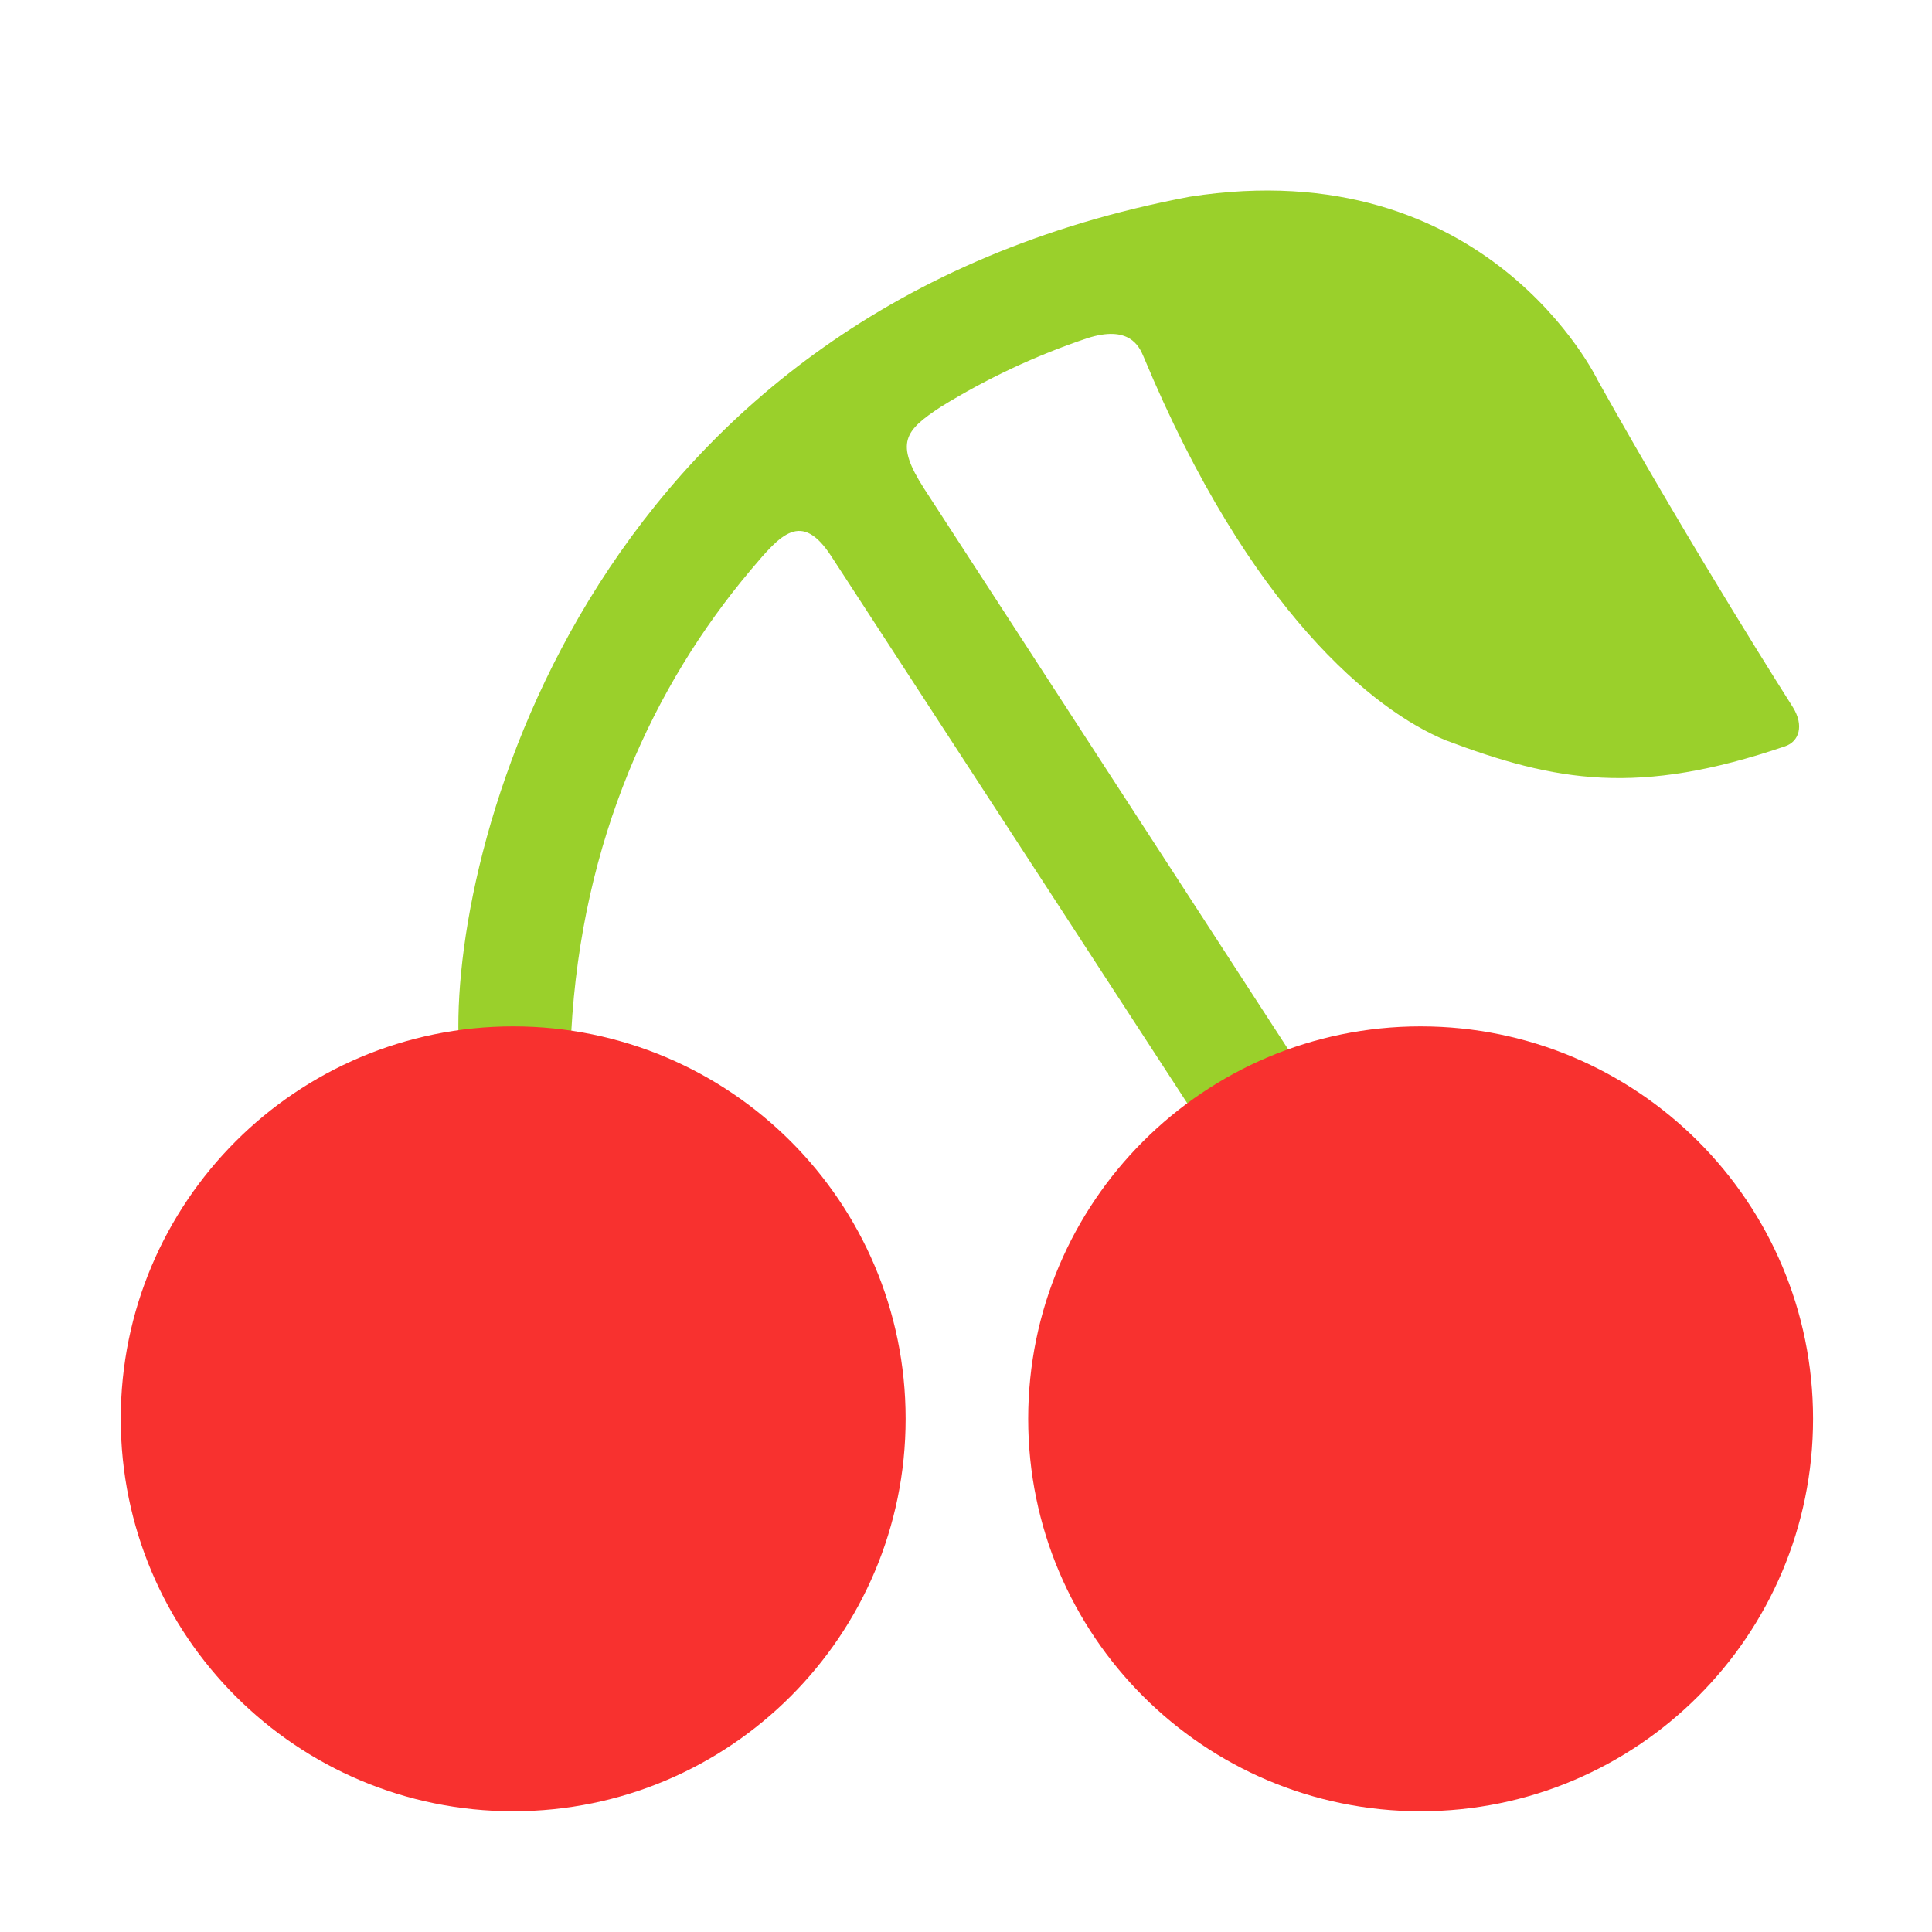
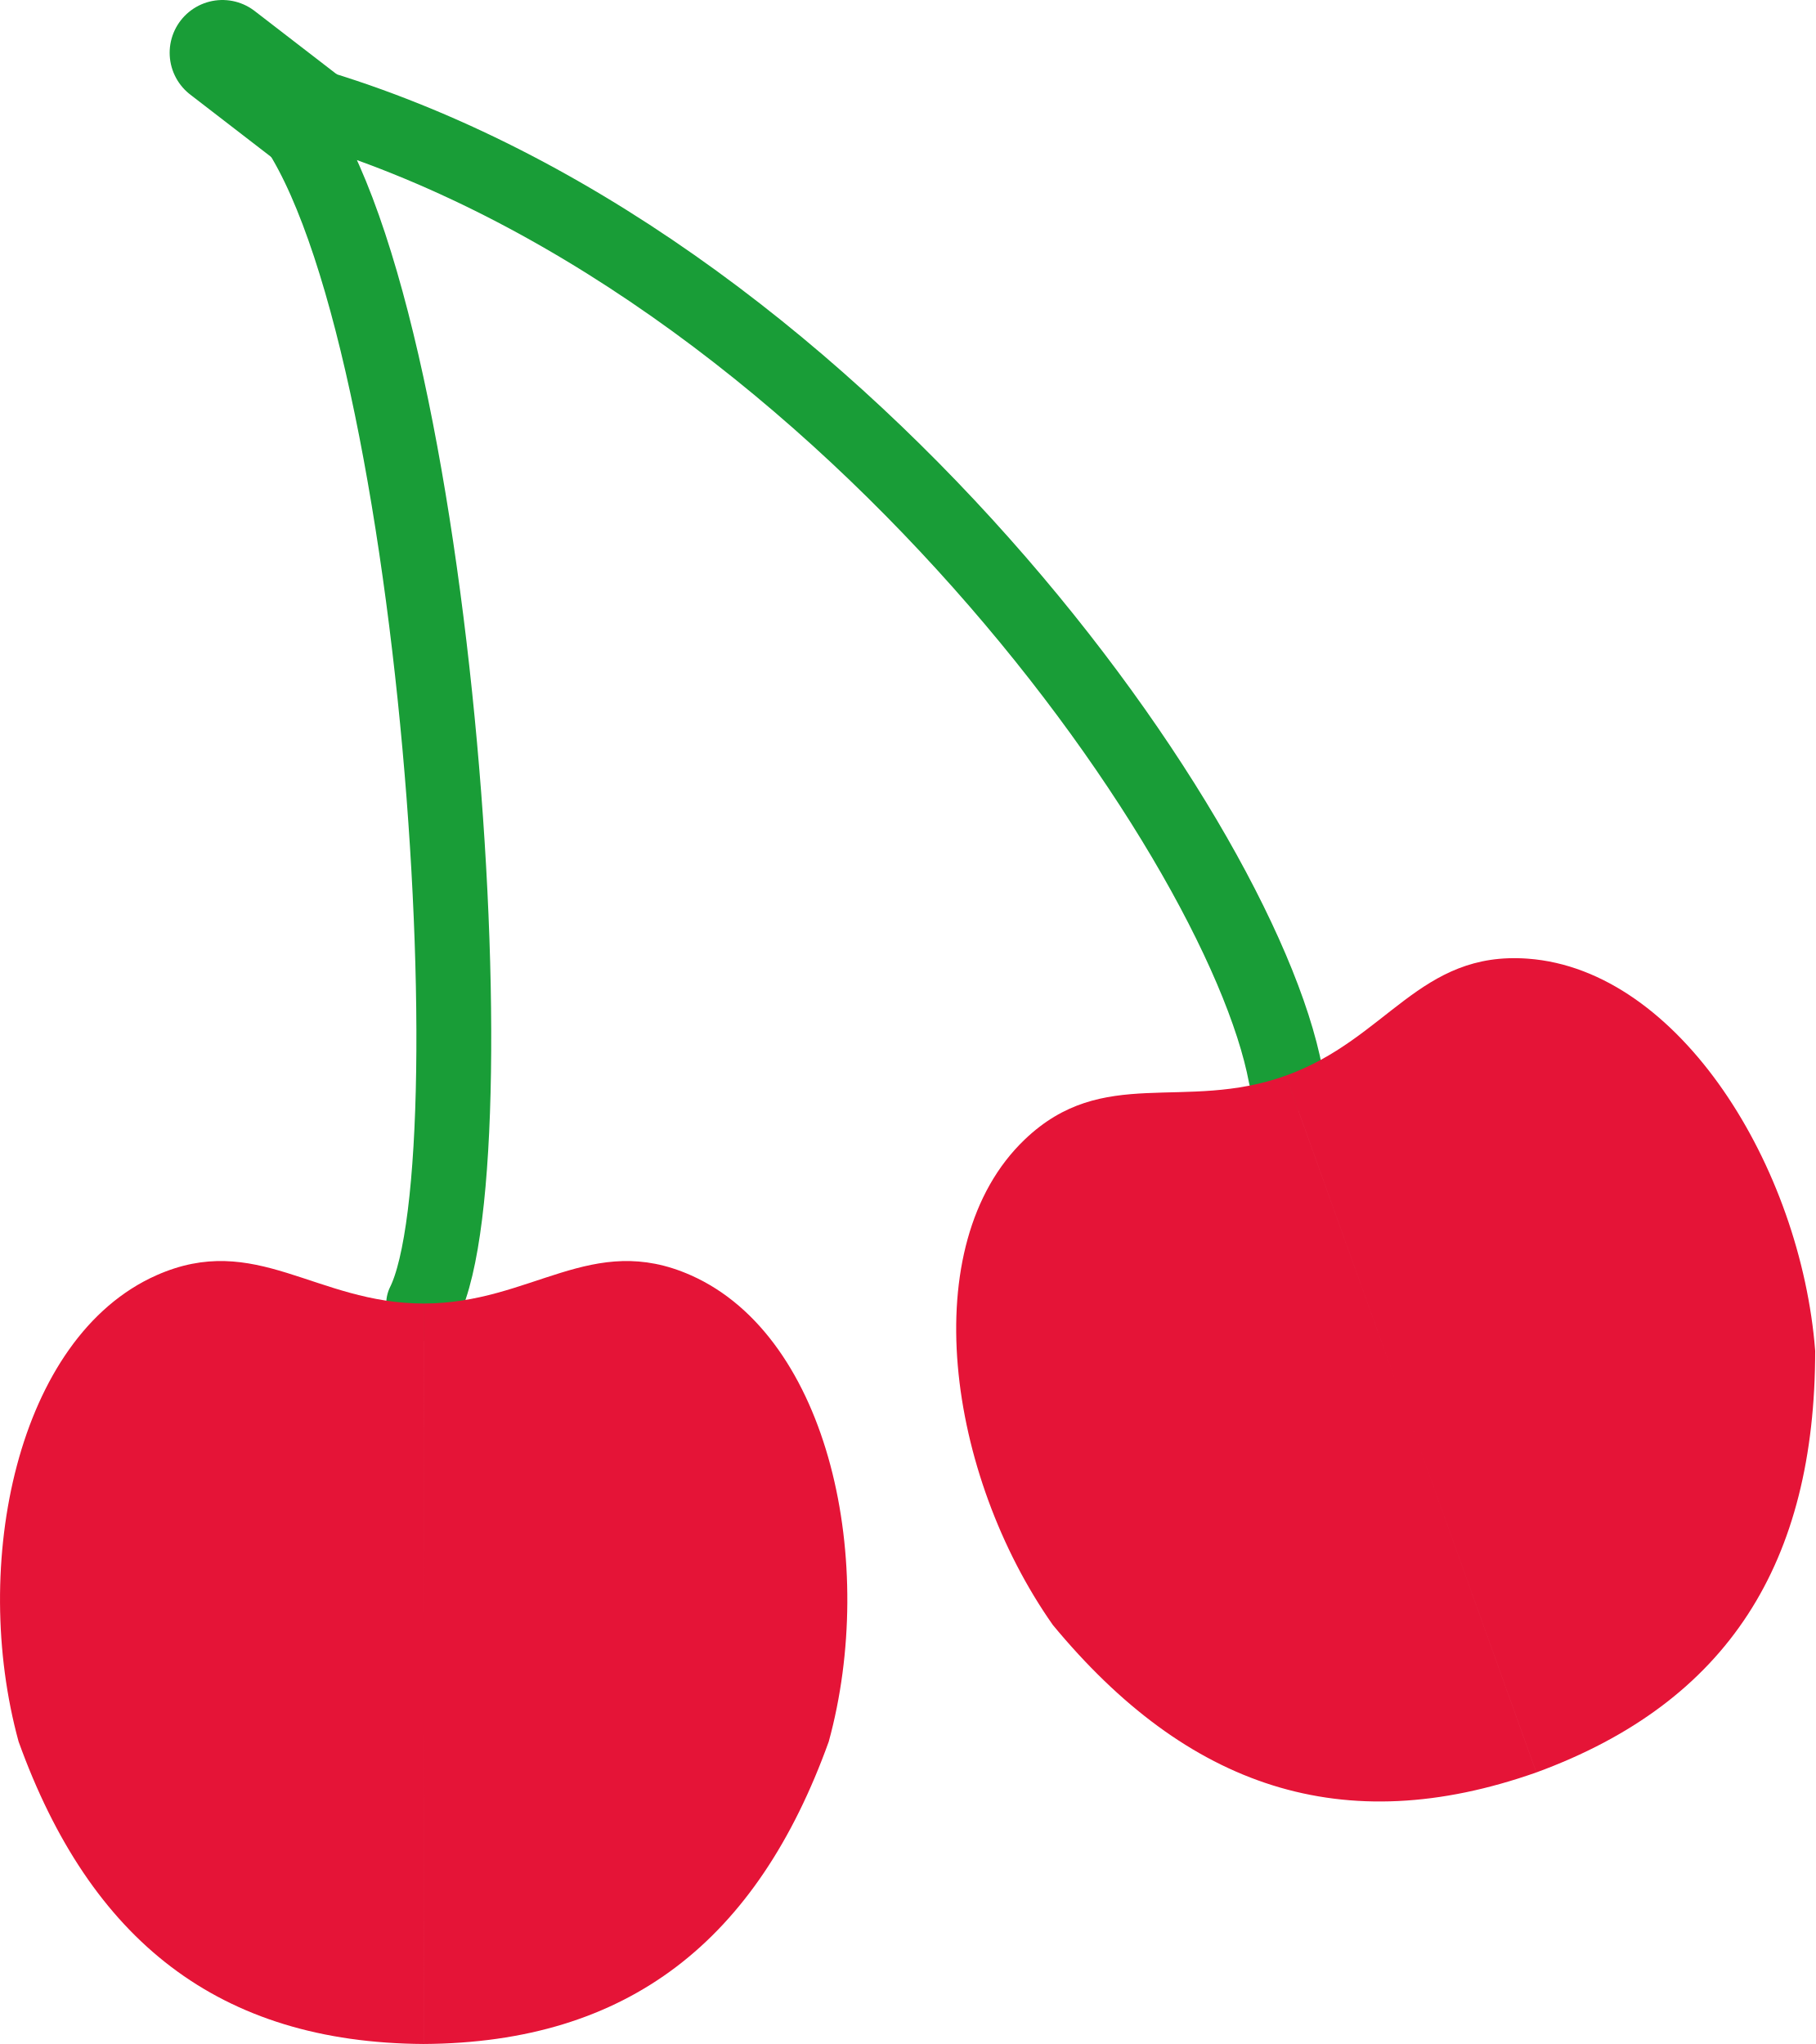
- <svg xmlns="http://www.w3.org/2000/svg" width="1em" height="1em" viewBox="0 0 32 32">
-   <g fill="none">
-     <path fill="#9AD02B" d="M19.702 3.259C9.847 5.12 7.508 13.87 7.594 17.164l1.867-.059c.172-3.19 1.368-5.759 2.97-7.66l.006-.007c.493-.585.834-.99 1.333-.223l5.918 9.094l1.671-.894l-6.05-9.318c-.493-.765-.325-.964.277-1.36a11.718 11.718 0 0 1 2.419-1.134c.694-.224.862.128.935.302c1.76 4.226 3.826 5.872 5.004 6.356c1.83.692 3.193.927 5.623.1c.234-.08.316-.345.129-.647c0 0-1.64-2.567-3.236-5.421c0 0-1.822-3.807-6.758-3.034Z" />
-     <path fill="#F8312F" fill-rule="evenodd" d="M15 23.5a6.5 6.5 0 1 1-13 0a6.5 6.5 0 0 1 13 0Zm15.03 0a6.5 6.5 0 1 1-13 0a6.5 6.5 0 0 1 13 0Z" clip-rule="evenodd" />
+ <svg xmlns="http://www.w3.org/2000/svg" width="94.607mm" height="106.539mm" viewBox="0 0 94.607 106.539" version="1.1" id="svg5741">
+   <defs id="defs5738" />
+   <g id="layer1" transform="translate(-67.05563,-62.36177)">
+     <path style="fill:none;fill-opacity:1;stroke:#199d37;stroke-width:3.9;stroke-linecap:round;stroke-linejoin:round;stroke-opacity:1" d="m 89.137,130.305 c 3.865,-7.737 0.387,-55.71 -8.082,-63.048 28.418,7.129 50.629,38.424 53.013,51.171" id="path7379" />
+     <path style="fill:#e51437;fill-opacity:1;stroke:none;stroke-width:3.9;stroke-linecap:round;stroke-linejoin:round" d="m 89.137,130.305 c -5.633,0 -8.751,-3.773 -13.932,-1.47 -7.274,3.233 -9.709,15.077 -7.18,24.304 3.732,10.358 10.427,15.695 21.113,15.761 m 0,-38.595 c 5.633,0 8.751,-3.773 13.932,-1.47 7.274,3.233 9.709,15.077 7.18,24.304 -3.732,10.358 -10.427,15.695 -21.113,15.761" id="path5868" />
+     <path style="fill:#e51437;fill-opacity:1;stroke:none;stroke-width:3.9;stroke-linecap:round;stroke-linejoin:round" d="m 89.137,130.305 c -5.633,0 -8.751,-3.773 -13.932,-1.47 -7.274,3.233 -9.709,15.077 -7.18,24.304 3.732,10.358 10.427,15.695 21.113,15.761 m 0,-38.595 c 5.633,0 8.751,-3.773 13.932,-1.47 7.274,3.233 9.709,15.077 7.18,24.304 -3.732,10.358 -10.427,15.695 -21.113,15.761" id="path5868-7" transform="rotate(-19.77974,77.54171,-4.490314)" />
+     <path style="fill:none;fill-opacity:1;stroke:#199d37;stroke-width:5.5;stroke-linecap:round;stroke-linejoin:round;stroke-miterlimit:4;stroke-dasharray:none;stroke-opacity:1" d="m 78.648,65.112 4.574,3.526" id="path8477" />
  </g>
</svg>
